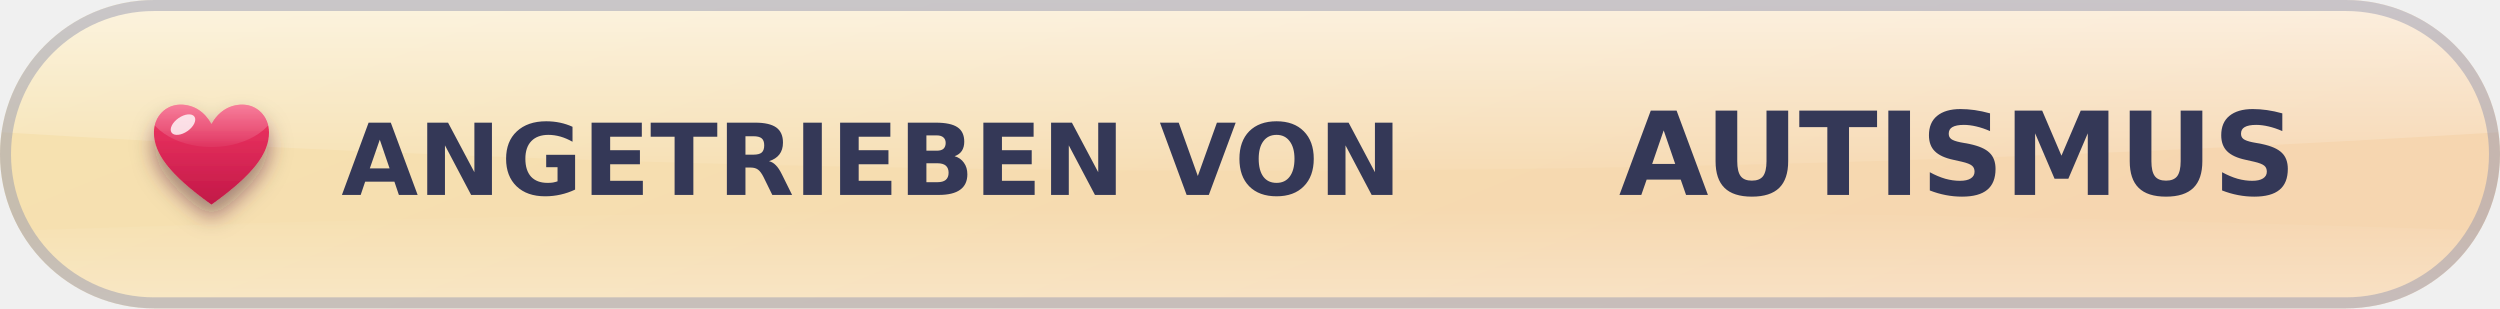
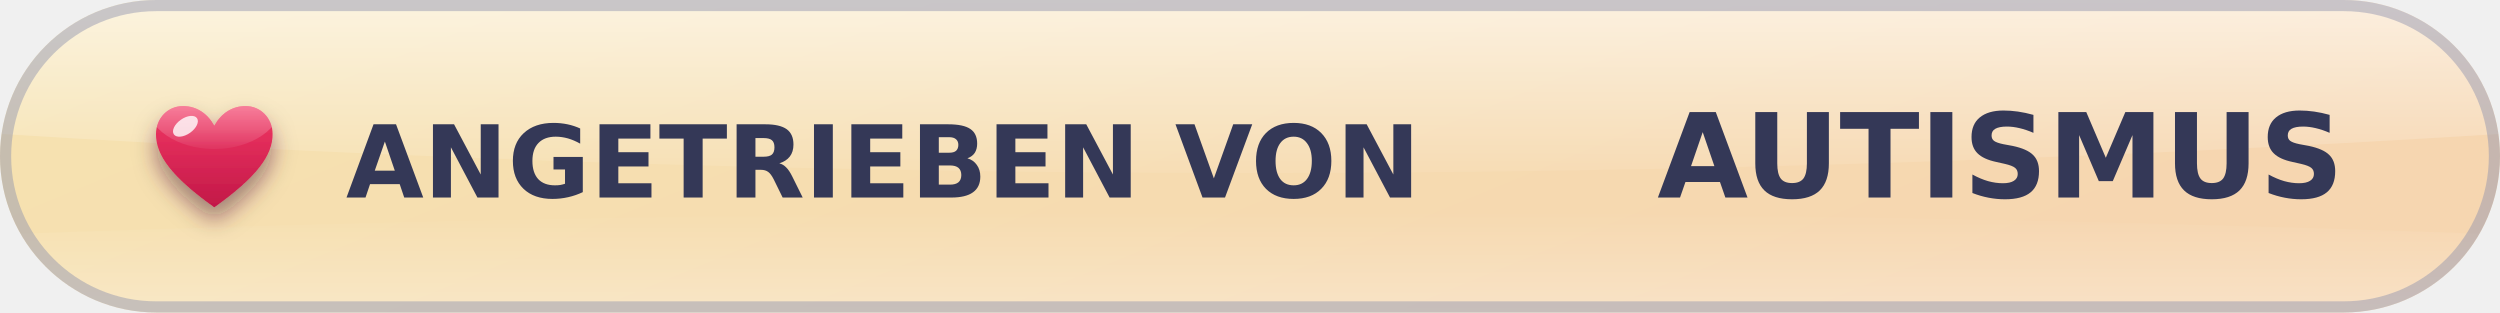
- <svg xmlns="http://www.w3.org/2000/svg" width="227" height="28" viewBox="0 0 227 28" role="img" aria-label="Angetrieben von Autismus" xml:lang="de">
+ <svg xmlns="http://www.w3.org/2000/svg" width="224" height="28" viewBox="0 0 224 28" role="img" aria-label="Angetrieben von Autismus" xml:lang="de">
  <defs>
    <linearGradient id="holo" x1="0" y1="0" x2="1" y2="0.3">
      <stop offset="0" stop-color="#f7e0a0" stop-opacity="0.8">
        <animate attributeName="stop-color" dur="15s" repeatCount="indefinite" keyTimes="0;0.2;0.4;0.6;0.8;1" values="#f7e0a0;#f8cfa0;#f4b9aa;#efbfd0;#d6c6ee;#f7e0a0" />
      </stop>
      <stop offset="1" stop-color="#f8cfa0" stop-opacity="0.8">
        <animate attributeName="stop-color" dur="15s" repeatCount="indefinite" keyTimes="0;0.2;0.4;0.6;0.8;1" values="#f8cfa0;#f4b9aa;#efbfd0;#d6c6ee;#f7e0a0;#f8cfa0" />
      </stop>
    </linearGradient>
    <linearGradient id="sheen" x1="0" y1="0" x2="1" y2="0">
      <stop offset="0" stop-color="#fff" stop-opacity="0" />
      <stop offset="0.5" stop-color="#fff" stop-opacity="0.5" />
      <stop offset="1" stop-color="#fff" stop-opacity="0" />
    </linearGradient>
    <linearGradient id="bgloss" x1="0" y1="0" x2="0" y2="1">
      <stop offset="0" stop-color="#fff" stop-opacity="0.6" />
      <stop offset="1" stop-color="#fff" stop-opacity="0.06" />
    </linearGradient>
    <linearGradient id="bglow" x1="0" y1="0" x2="0" y2="1">
      <stop offset="0" stop-color="#fff" stop-opacity="0" />
      <stop offset="1" stop-color="#fff" stop-opacity="0.28" />
    </linearGradient>
    <linearGradient id="hfill" x1="0" y1="0" x2="0" y2="1">
      <stop offset="0" stop-color="#f23864" />
      <stop offset="1" stop-color="#c21848" />
    </linearGradient>
    <linearGradient id="hgloss" x1="0" y1="0" x2="0" y2="1">
      <stop offset="0" stop-color="#fff" stop-opacity="0.7" />
      <stop offset="1" stop-color="#fff" stop-opacity="0.05" />
    </linearGradient>
    <filter id="hshadow" x="-50%" y="-50%" width="200%" height="220%" color-interpolation-filters="sRGB">
      <feDropShadow dx="0" dy="2.2" stdDeviation="1.8" flood-color="#4d1837" flood-opacity="0.5" />
    </filter>
    <path id="heart" d="M12 20.5C5 15.5 2.5 12 2.5 8.6C2.5 5.9 4.5 4 6.9 4C9.1 4 10.9 5.2 12 7.2C13.1 5.2 14.9 4 17.1 4C19.5 4 21.5 5.9 21.5 8.6C21.5 12 19 15.5 12 20.5Z" />
    <clipPath id="hclip">
      <use href="#heart" />
    </clipPath>
    <clipPath id="round">
-       <rect width="227" height="28" rx="14" />
+       <rect width="224" height="28" rx="14" />
    </clipPath>
  </defs>
  <g clip-path="url(#round)">
-     <rect width="227" height="28" fill="url(#holo)" />
-     <path d="M0 0H227V12Q113.5 19 0 12Z" fill="url(#bgloss)" />
-     <path d="M0 21Q113.5 17 227 21V28H0Z" fill="url(#bglow)" />
+     <rect width="224" height="28" fill="url(#holo)" />
+     <path d="M0 0H224V12Q112 19 0 12Z" fill="url(#bgloss)" />
+     <path d="M0 21Q112 17 224 21V28H0Z" fill="url(#bglow)" />
    <rect x="-60" y="0" width="50" height="28" fill="url(#sheen)" transform="skewX(-20)">
-       <animate attributeName="x" from="-60" to="283" dur="4s" repeatCount="indefinite" />
+       <animate attributeName="x" from="-60" to="280" dur="4s" repeatCount="indefinite" />
    </rect>
  </g>
-   <rect x="0.5" y="0.5" width="226" height="27" rx="13.5" fill="none" stroke="#8c91ad" stroke-opacity="0.45" />
+   <rect x="0.5" y="0.5" width="223" height="27" rx="13.5" fill="none" stroke="#8c91ad" stroke-opacity="0.45" />
  <g transform="translate(12.6 7.3) scale(0.55)">
    <use href="#heart" fill="url(#hfill)" filter="url(#hshadow)" />
    <g clip-path="url(#hclip)">
      <ellipse cx="12" cy="3.5" rx="11" ry="7.5" fill="url(#hgloss)" />
      <ellipse cx="7.3" cy="7.3" rx="2.3" ry="1.3" fill="#fff" fill-opacity="0.8" transform="rotate(-35 7.3 7.3)" />
    </g>
  </g>
  <g font-family="Verdana,DejaVu Sans,sans-serif" font-weight="bold" fill="#343857">
    <text x="31" y="17.7" font-size="9" textLength="109" lengthAdjust="spacing">ANGETRIEBEN VON</text>
-     <text x="147" y="17.7" font-size="10.5" font-weight="bold">AUTISMUS</text>
+     <text x="210" y="17.7" font-size="10.5" font-weight="bold" text-anchor="end">AUTISMUS</text>
  </g>
</svg>
